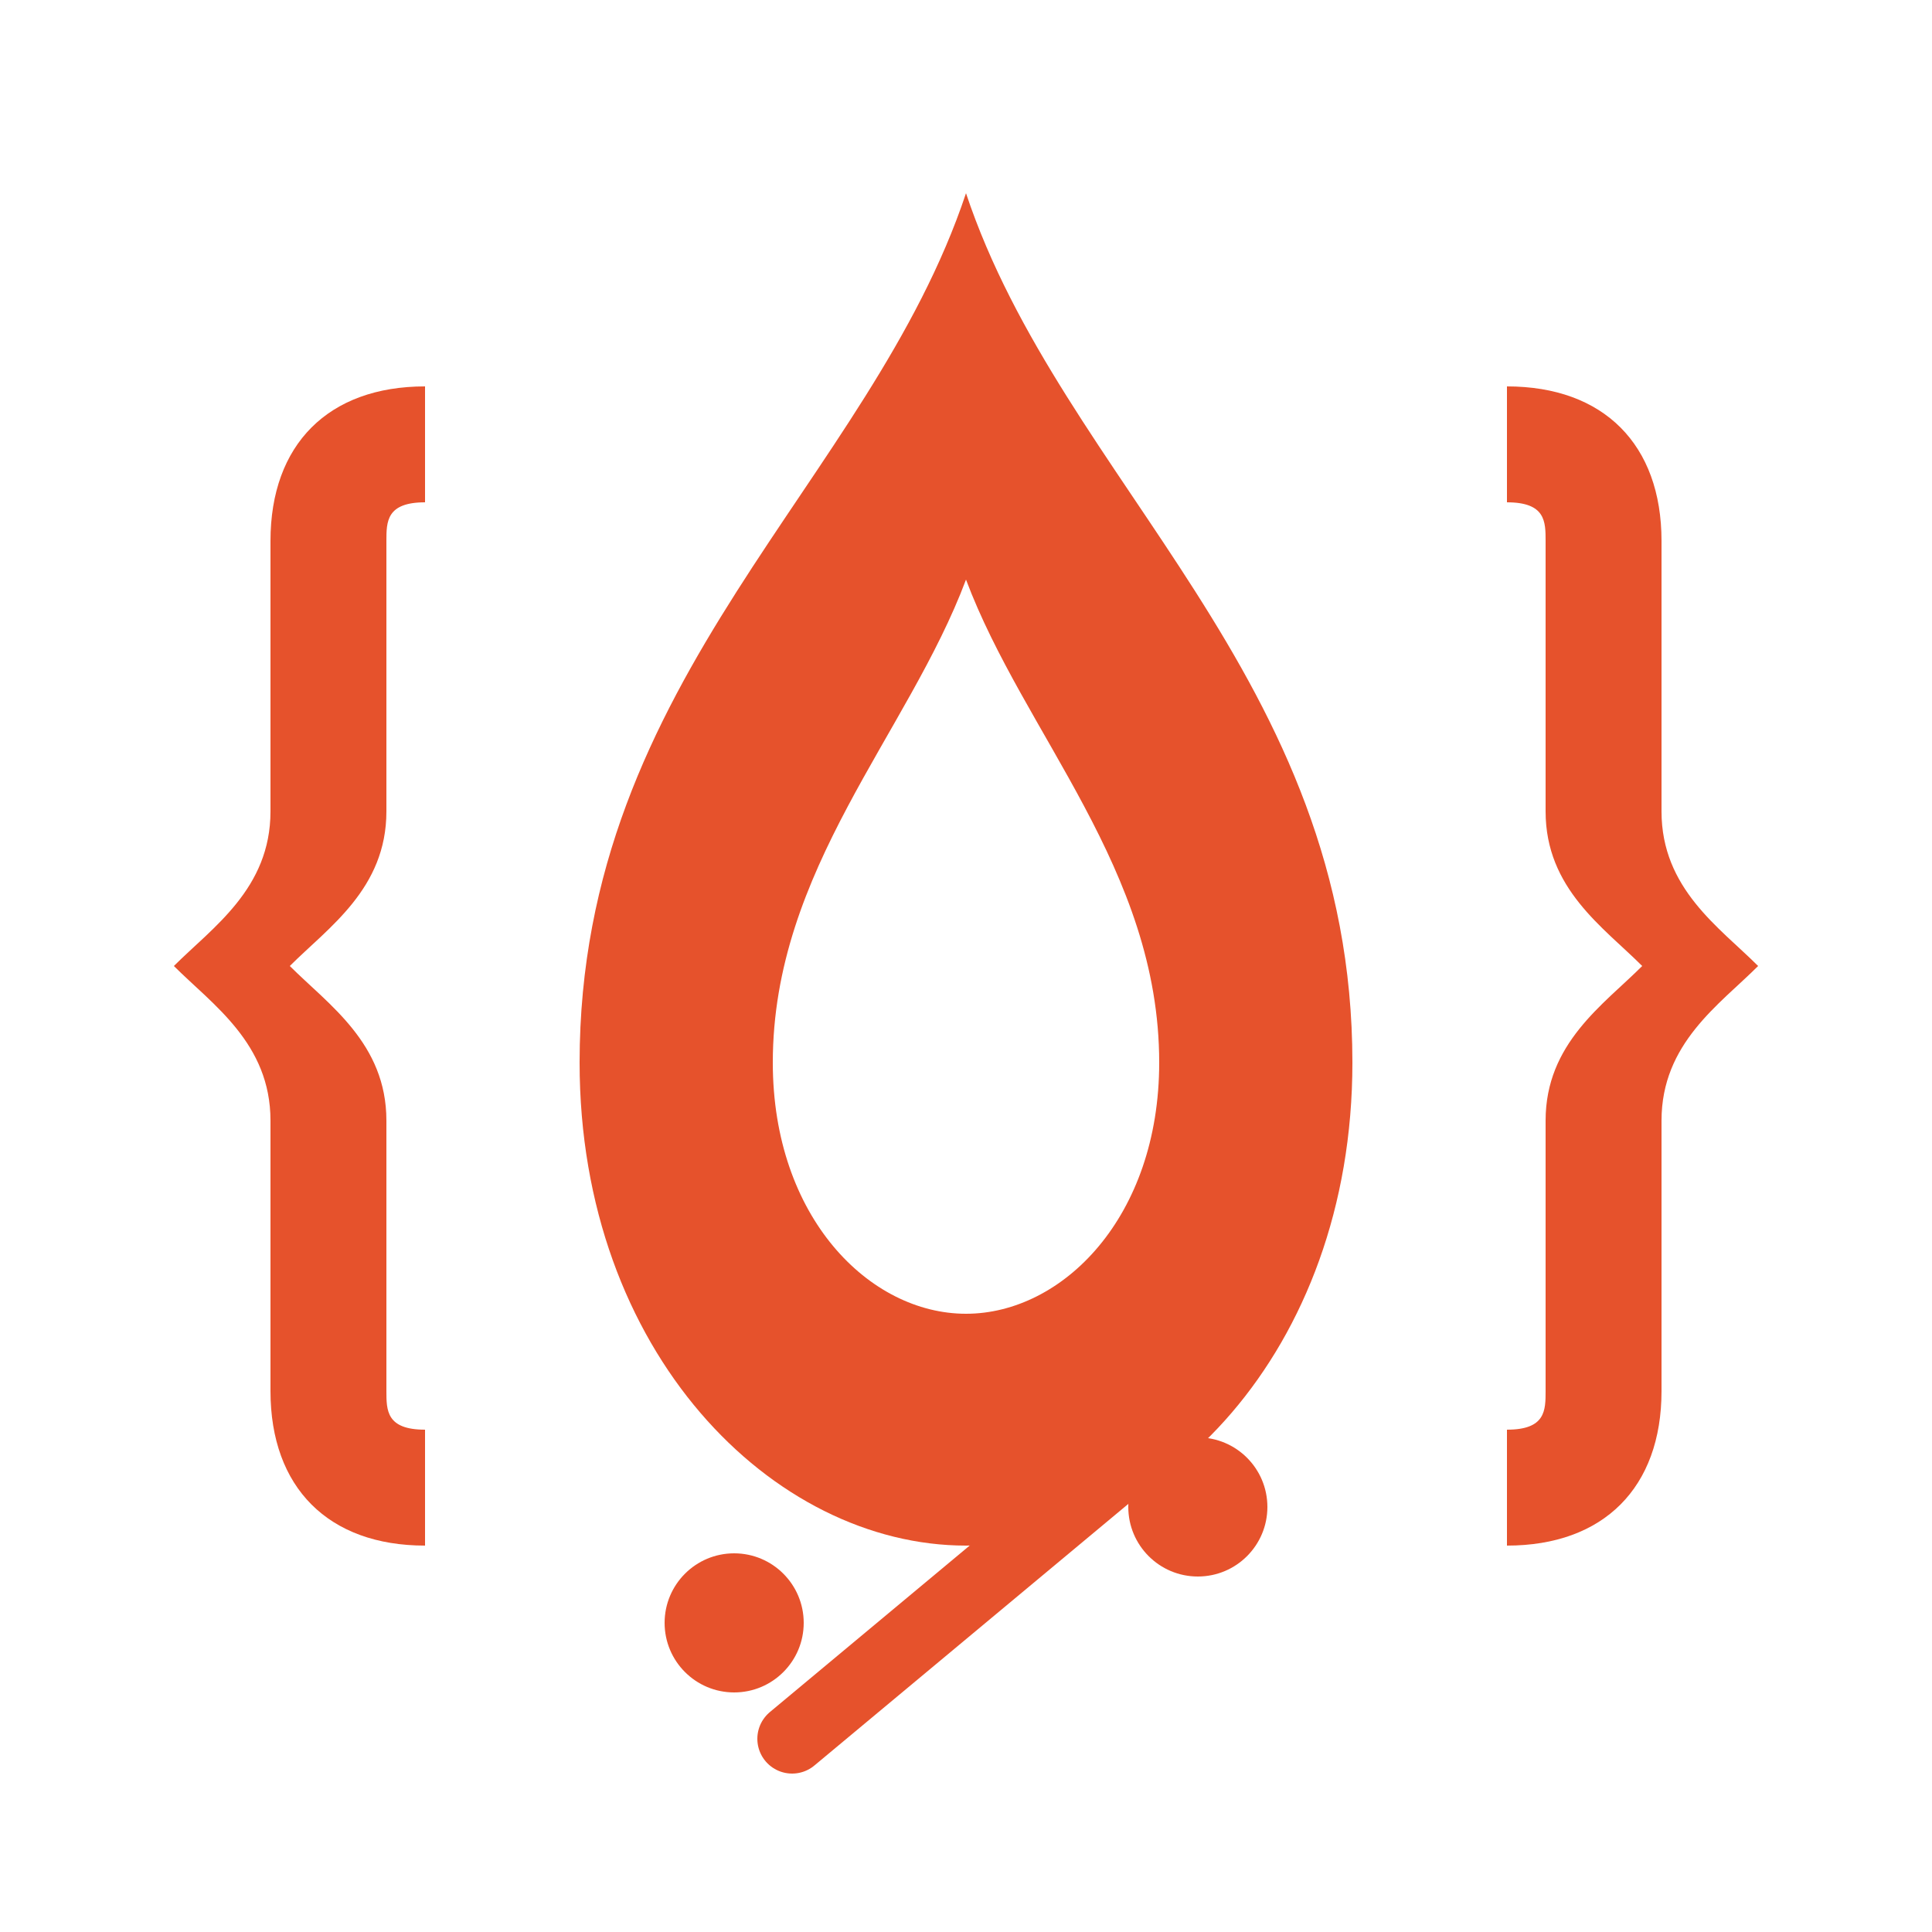
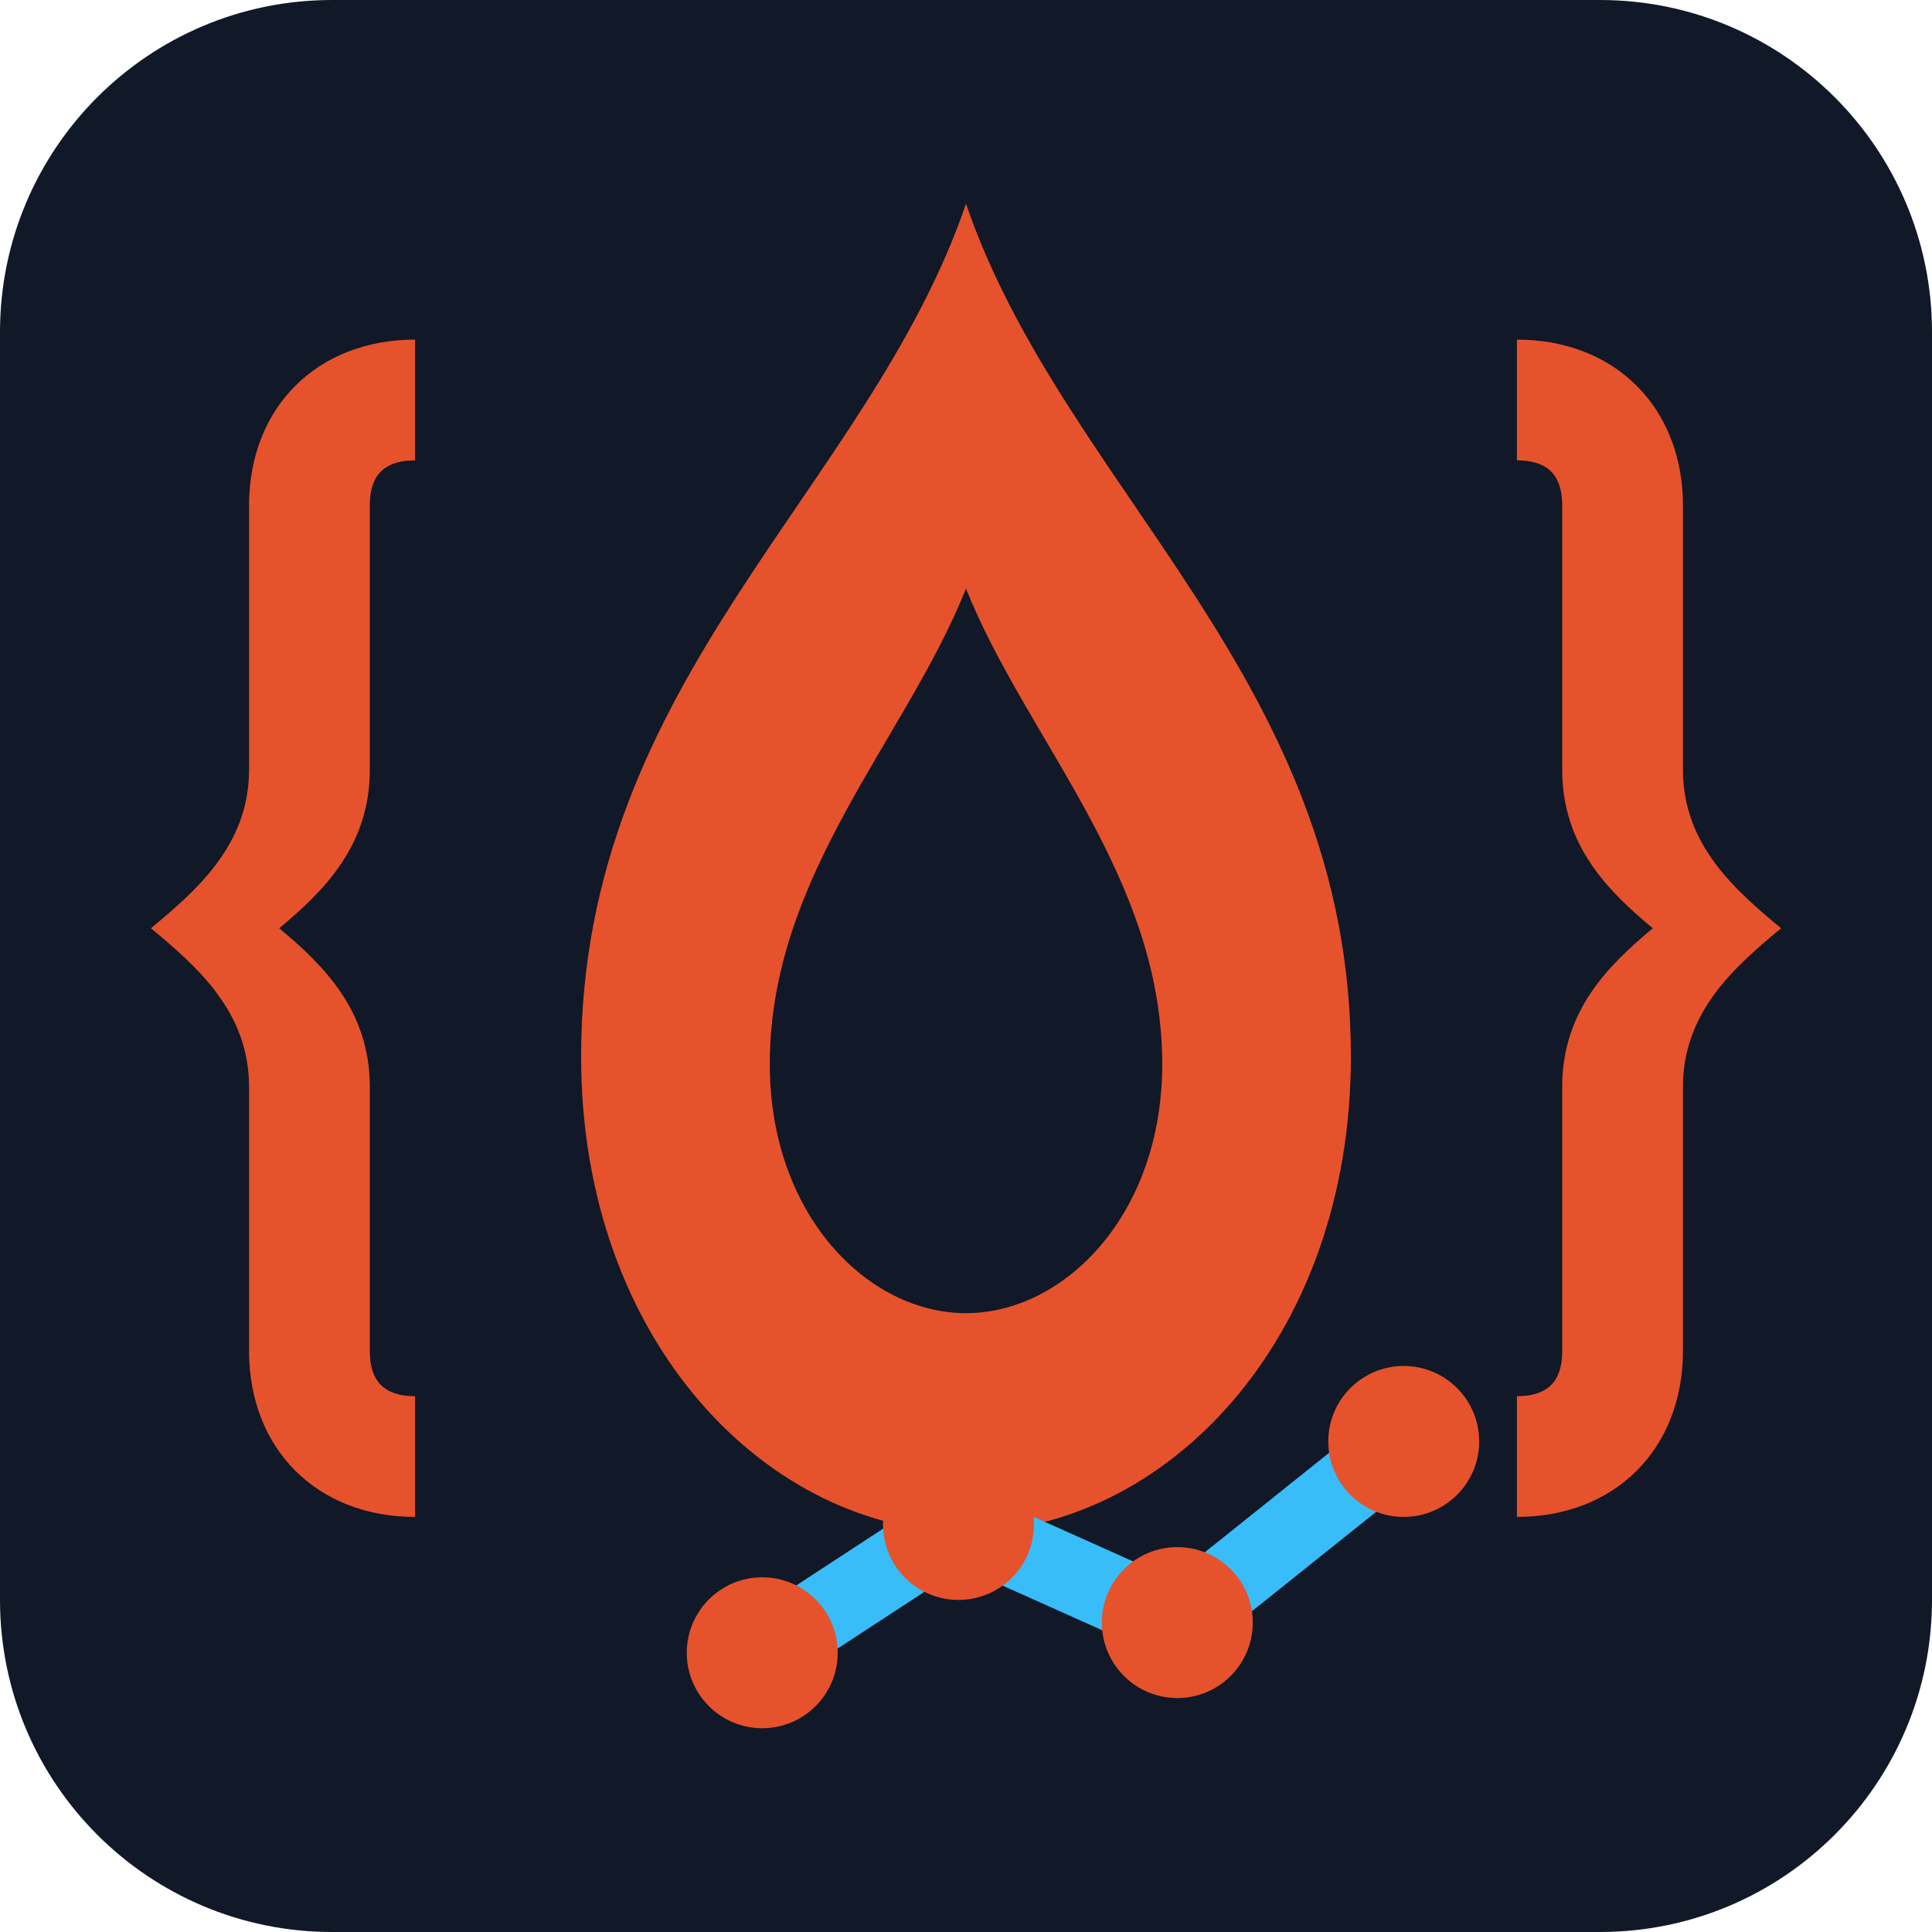
- <svg xmlns="http://www.w3.org/2000/svg" viewBox="0 0 100 100">
-   <path fill="#e6522c" d="M22 20c-5 0-8 3-8 8v14c0 4-3 6-5 8 2 2 5 4 5 8v14c0 5 3 8 8 8v-6c-2 0-2-1-2-2v-14c0-4-3-6-5-8 2-2 5-4 5-8v-14c0-1 0-2 2-2z" />
-   <path fill="#e6522c" d="M78 20c5 0 8 3 8 8v14c0 4 3 6 5 8-2 2-5 4-5 8v14c0 5-3 8-8 8v-6c2 0 2-1 2-2v-14c0-4 3-6 5-8-2-2-5-4-5-8v-14c0-1 0-2-2-2z" />
-   <path fill="#e6522c" d="M50 10c5 15 20 25 20 45 0 15-10 25-20 25s-20-10-20-25c0-20 15-30 20-45zM50 30c-3 8-10 15-10 25 0 8 5 13 10 13s10-5 10-13c0-10-7-17-10-25z" fill-rule="evenodd" />
-   <g transform="translate(38, 75) scale(0.6)">
-     <circle cx="0" cy="15" r="6" fill="#e6522c" />
-     <circle cx="40" cy="5" r="6" fill="#e6522c" />
-     <path d="M5 25L35 0" stroke="#e6522c" stroke-width="6" stroke-linecap="round" />
+ <svg xmlns="http://www.w3.org/2000/svg" viewBox="0 0 256 256" role="img" aria-label="PromQL icon candidate 11">
+   <rect width="256" height="256" rx="44" fill="#111827" />
+   <path fill="#e6522c" d="M55 45c-13 0-22 9-22 22v35c0 10-7 16-13 21 6 5 13 11 13 21v35c0 13 9 22 22 22v-16c-5 0-6-3-6-6v-35c0-10-6-16-12-21 6-5 12-11 12-21V67c0-3 1-6 6-6z" />
+   <path fill="#e6522c" d="M201 45c13 0 22 9 22 22v35c0 10 7 16 13 21-6 5-13 11-13 21v35c0 13-9 22-22 22v-16c5 0 6-3 6-6v-35c0-10 6-16 12-21-6-5-12-11-12-21V67c0-3-1-6-6-6z" />
+   <path fill="#e6522c" fill-rule="evenodd" d="M128 27c13 38 51 63 51 113 0 38-25 63-51 63s-51-25-51-63c0-50 38-75 51-113zm0 51c-8 20-26 38-26 63 0 20 13 33 26 33s26-13 26-33c0-25-18-43-26-63z" />
+   <g transform="translate(91 197)">
+     <path d="M10 22 36 5l29 13 30-24" fill="none" stroke="#38bdf8" stroke-width="10" stroke-linecap="round" stroke-linejoin="round" />
+     <circle cx="10" cy="22" r="10" fill="#e6522c" />
+     <circle cx="36" cy="5" r="10" fill="#e6522c" />
+     <circle cx="65" cy="18" r="10" fill="#e6522c" />
+     <circle cx="95" cy="-6" r="10" fill="#e6522c" />
  </g>
</svg>
